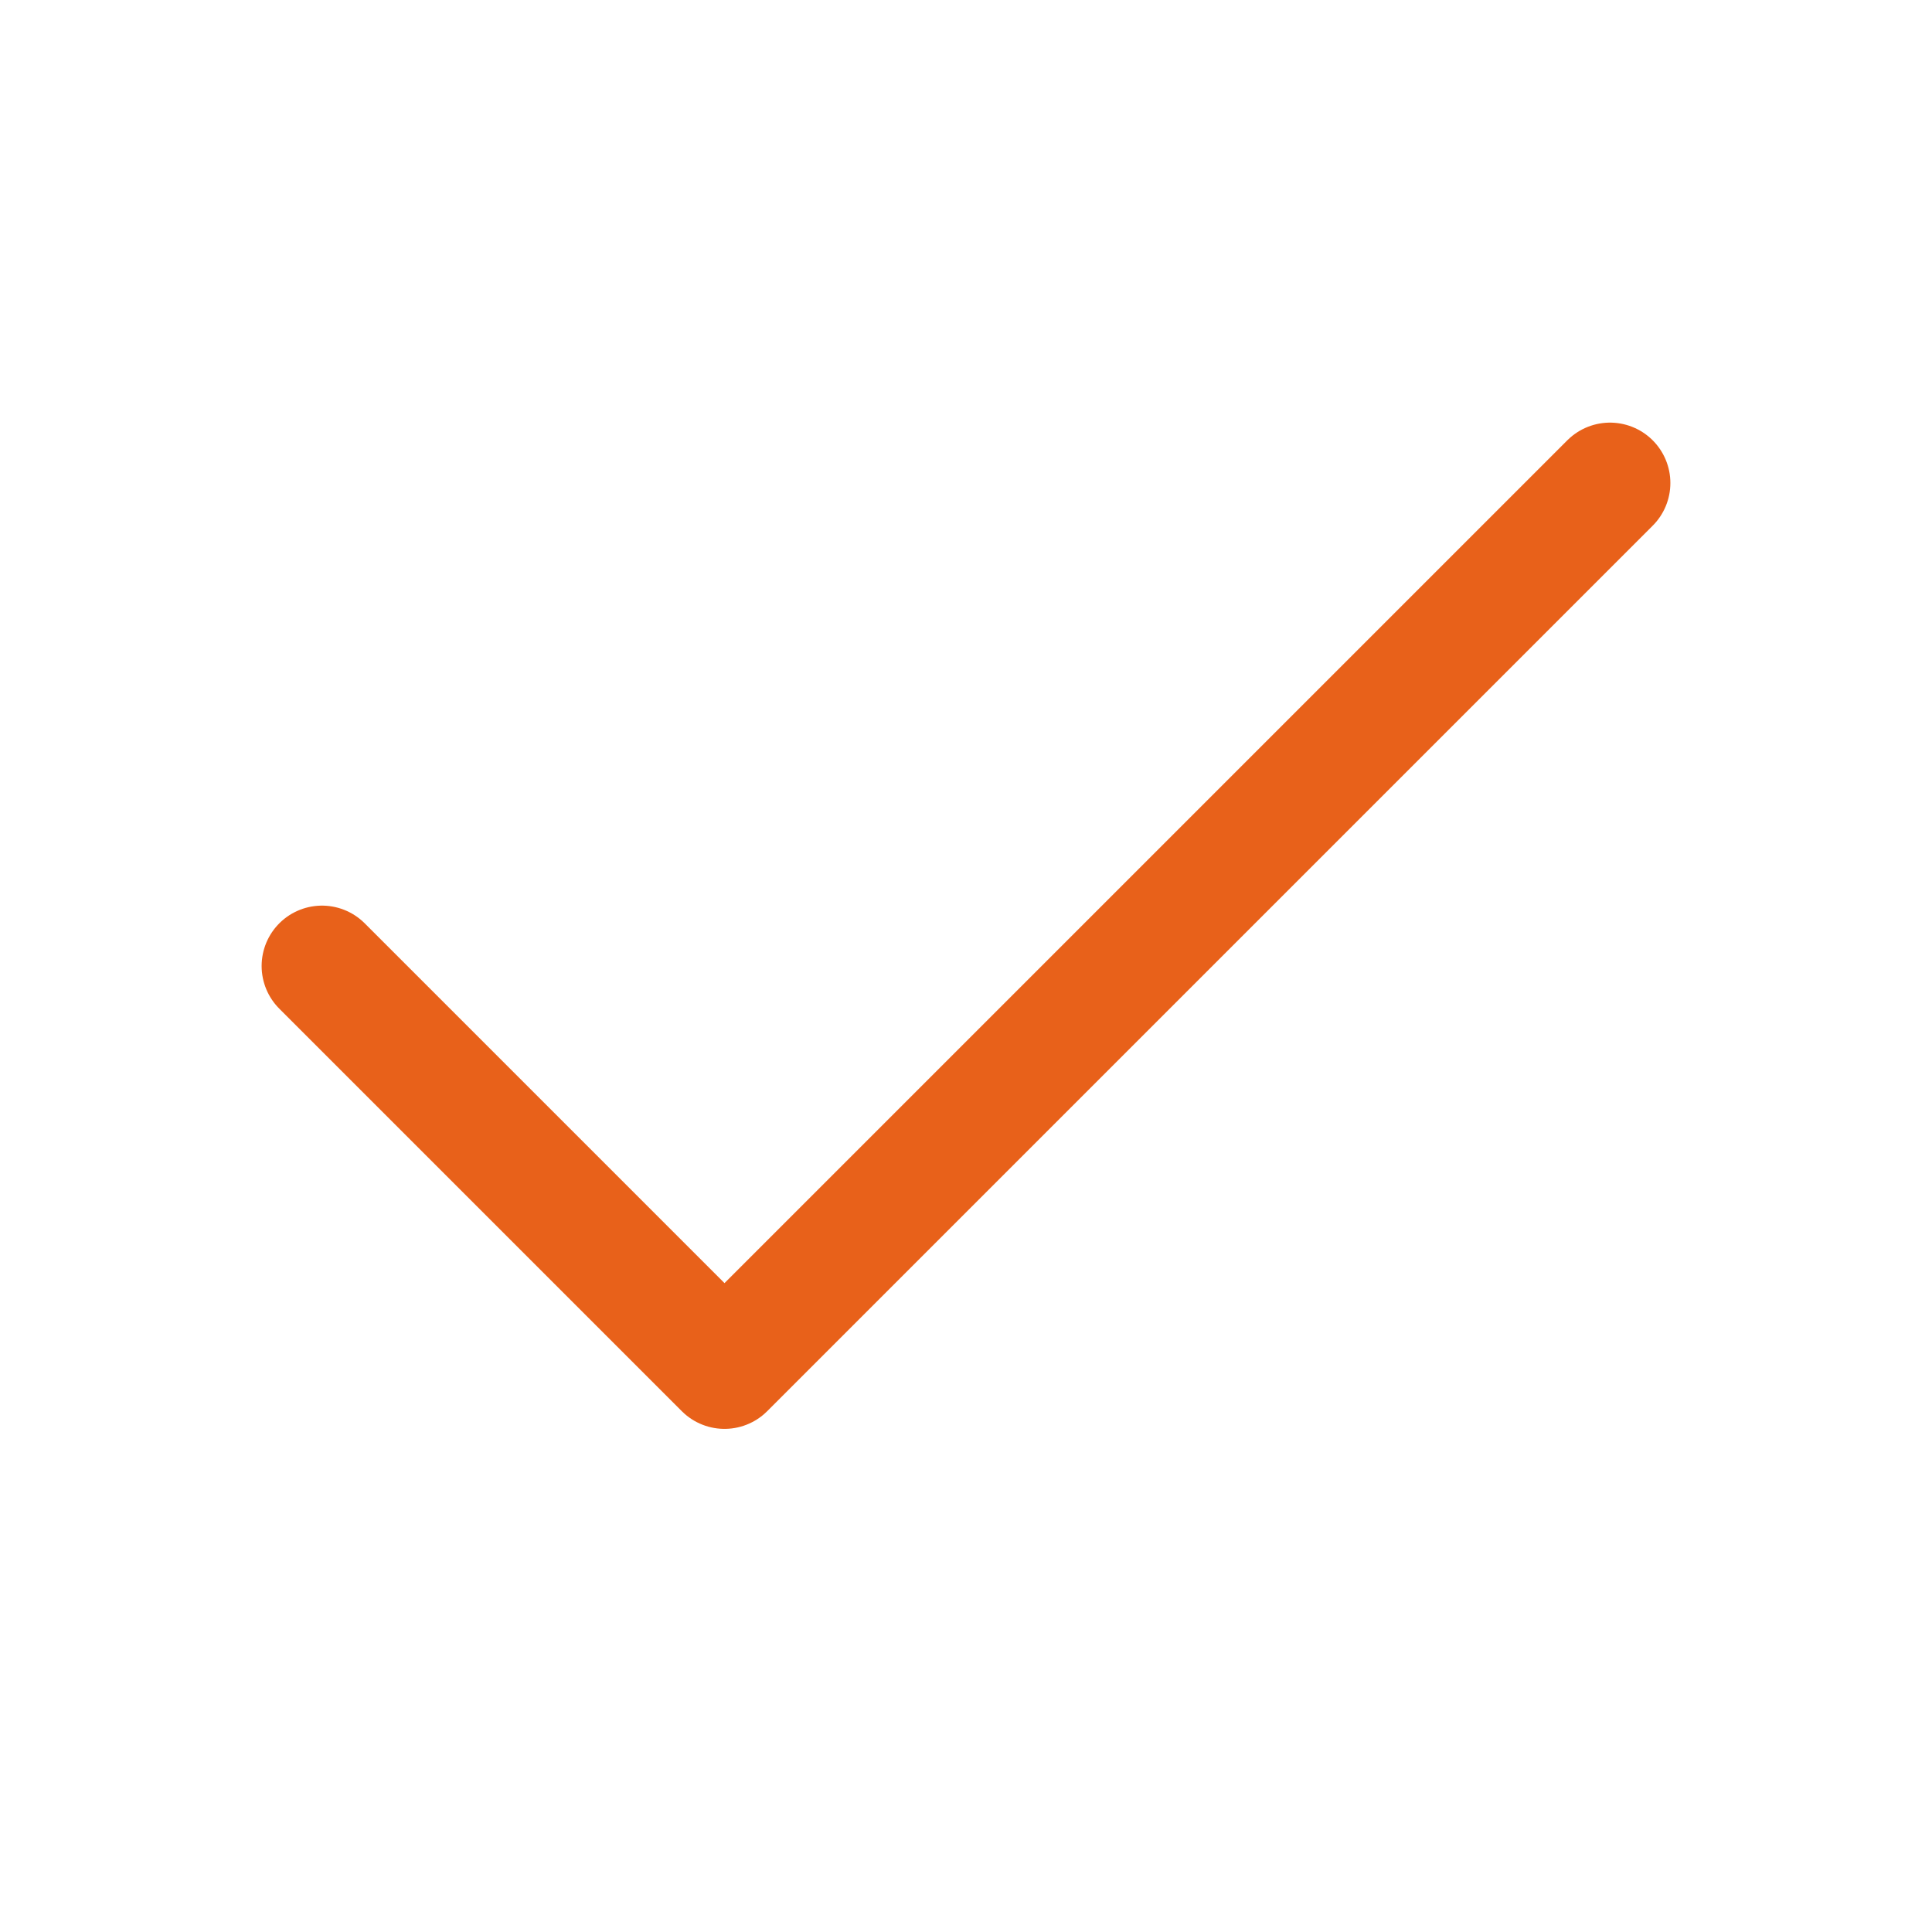
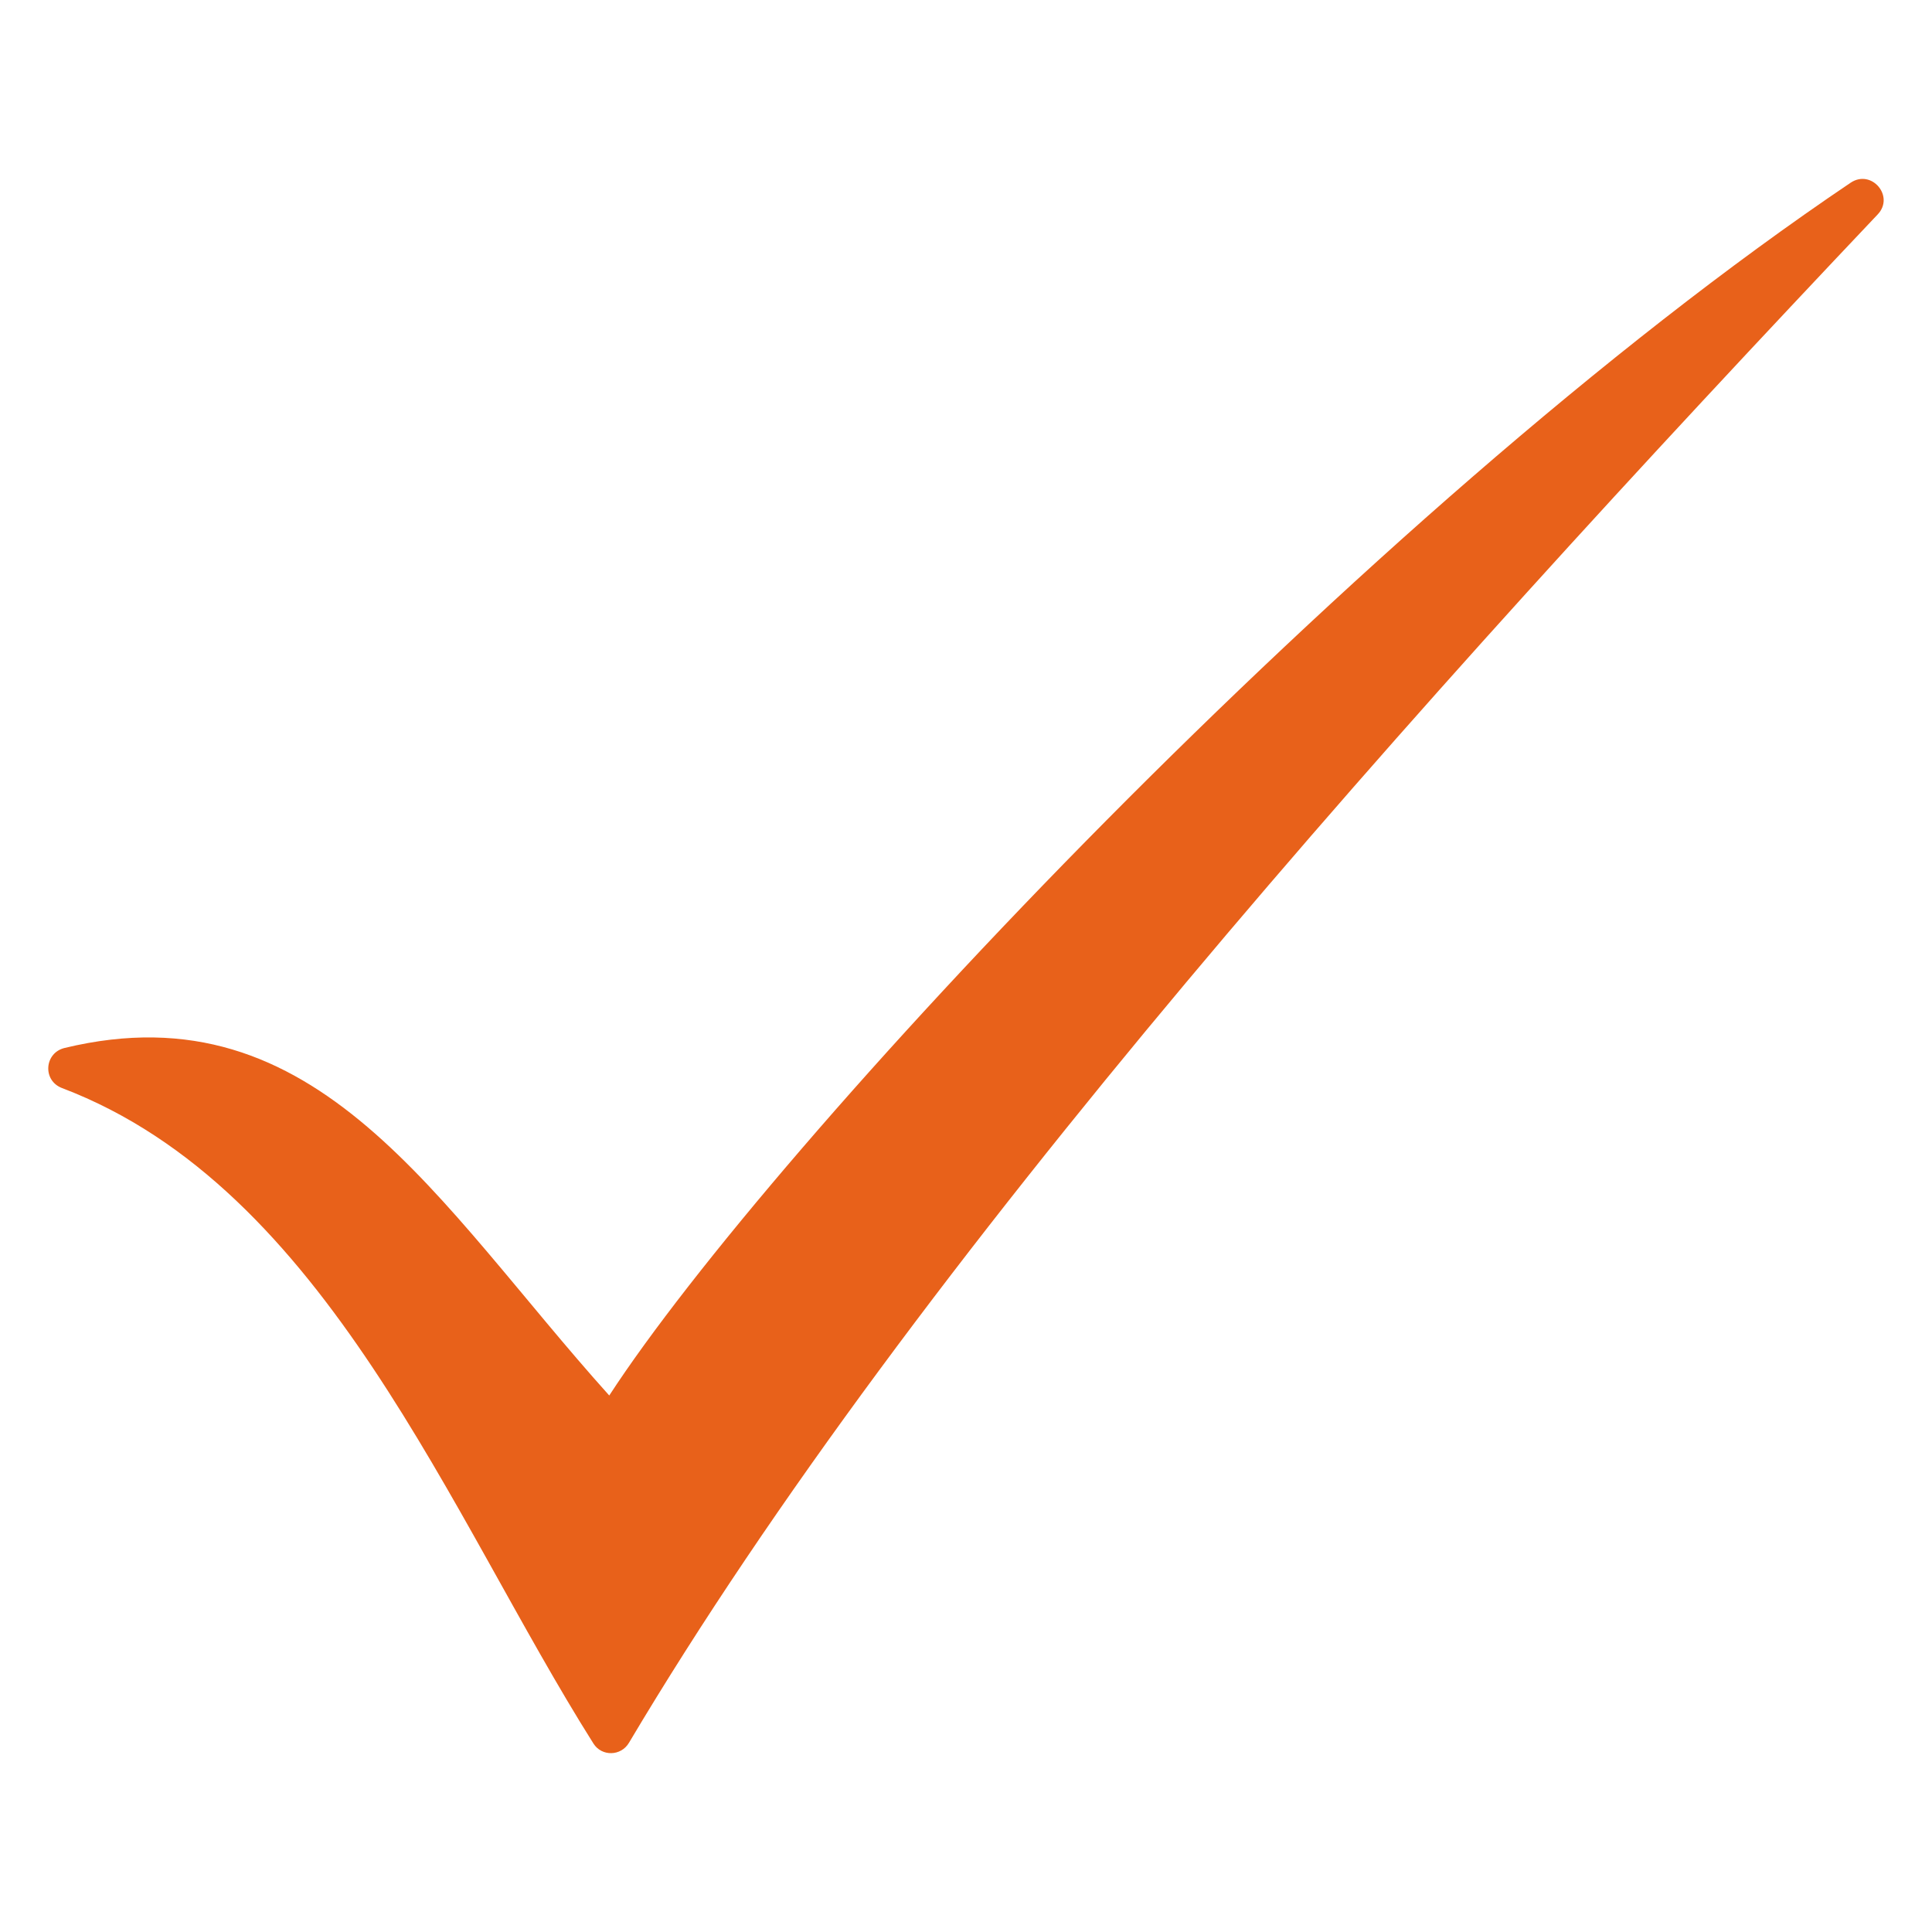
- <svg xmlns="http://www.w3.org/2000/svg" width="24" height="24" viewBox="0 0 24 24" fill="none" stroke="#E8611A" stroke-width="1.5" stroke-linecap="round" stroke-linejoin="round">
-   <path d="M20 6 9 17l-5-5" />
+ <svg xmlns="http://www.w3.org/2000/svg" width="24" height="24" viewBox="0 0 24 24" fill="none">
+   <path d="M7.568 17.336C9.563 14.268 16.903 6.372 22.989 2.27C23.248 2.096 23.54 2.438 23.325 2.664C17.543 8.771 11.362 15.678 7.813 21.65C7.714 21.817 7.475 21.822 7.372 21.659C5.586 18.829 4.054 14.763 0.77 13.516C0.526 13.423 0.55 13.079 0.803 13.018C3.95 12.259 5.425 14.95 7.568 17.335V17.336Z" fill="#E8611A" />
</svg>
